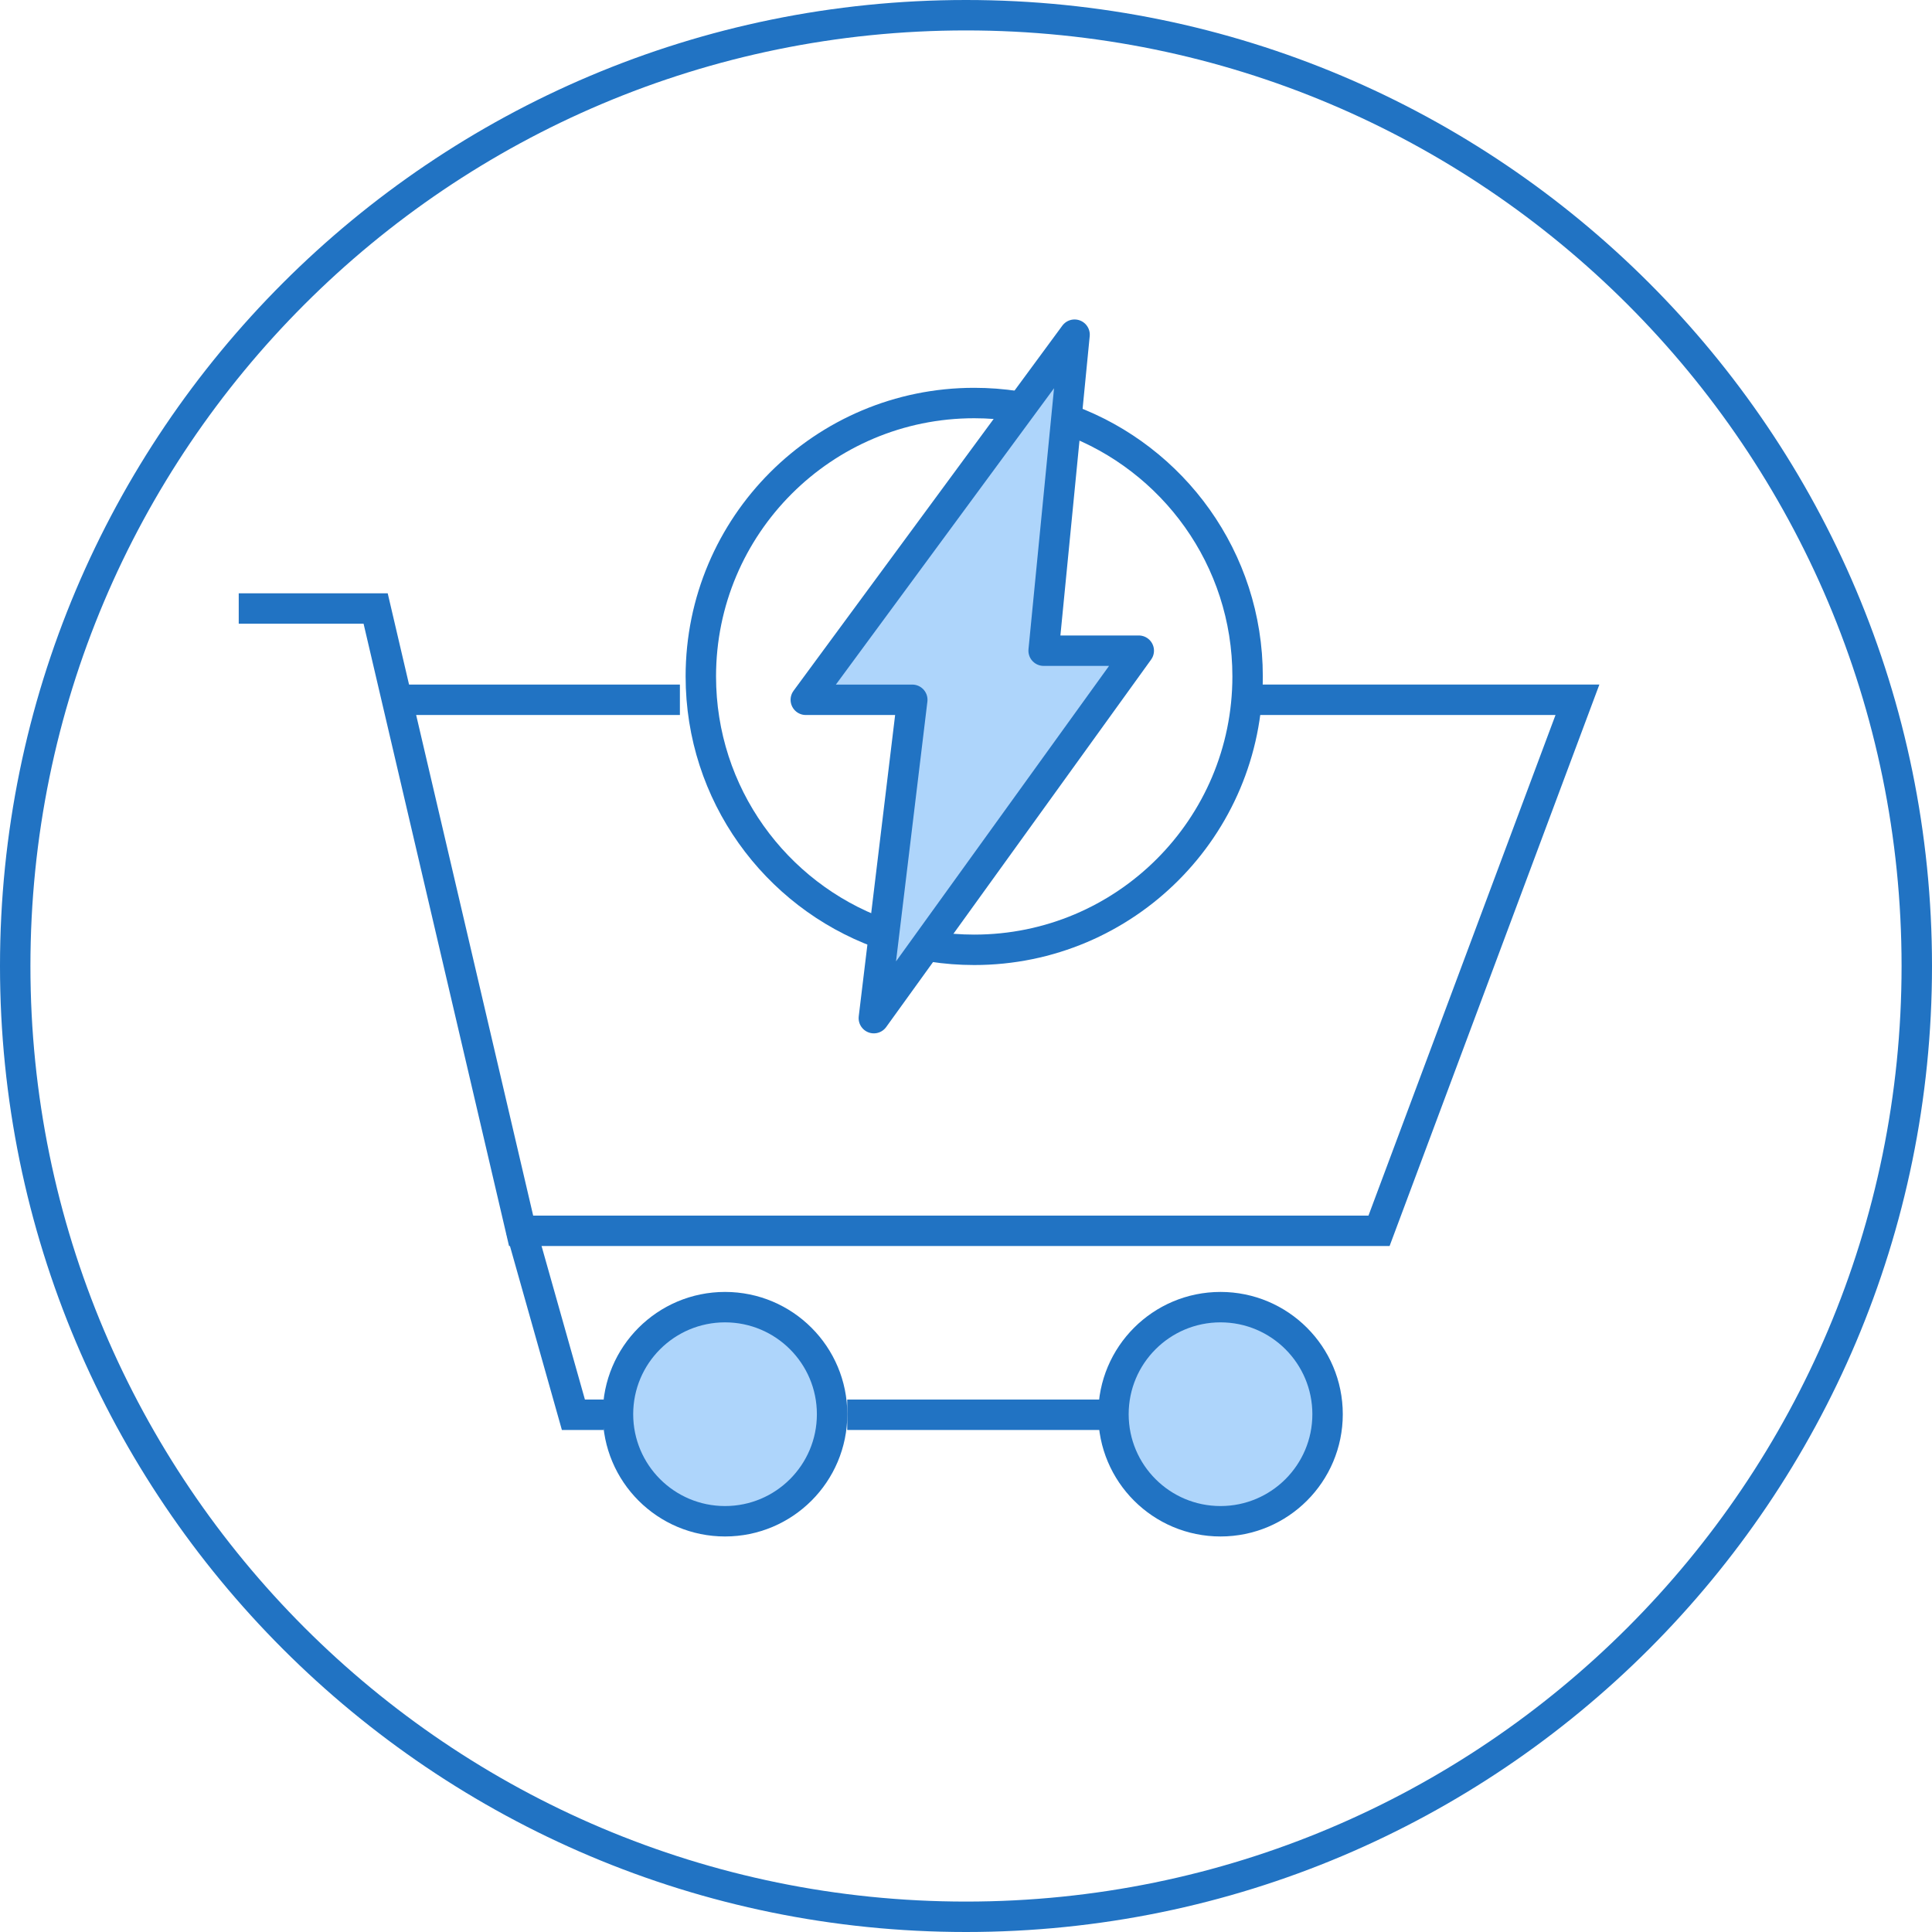
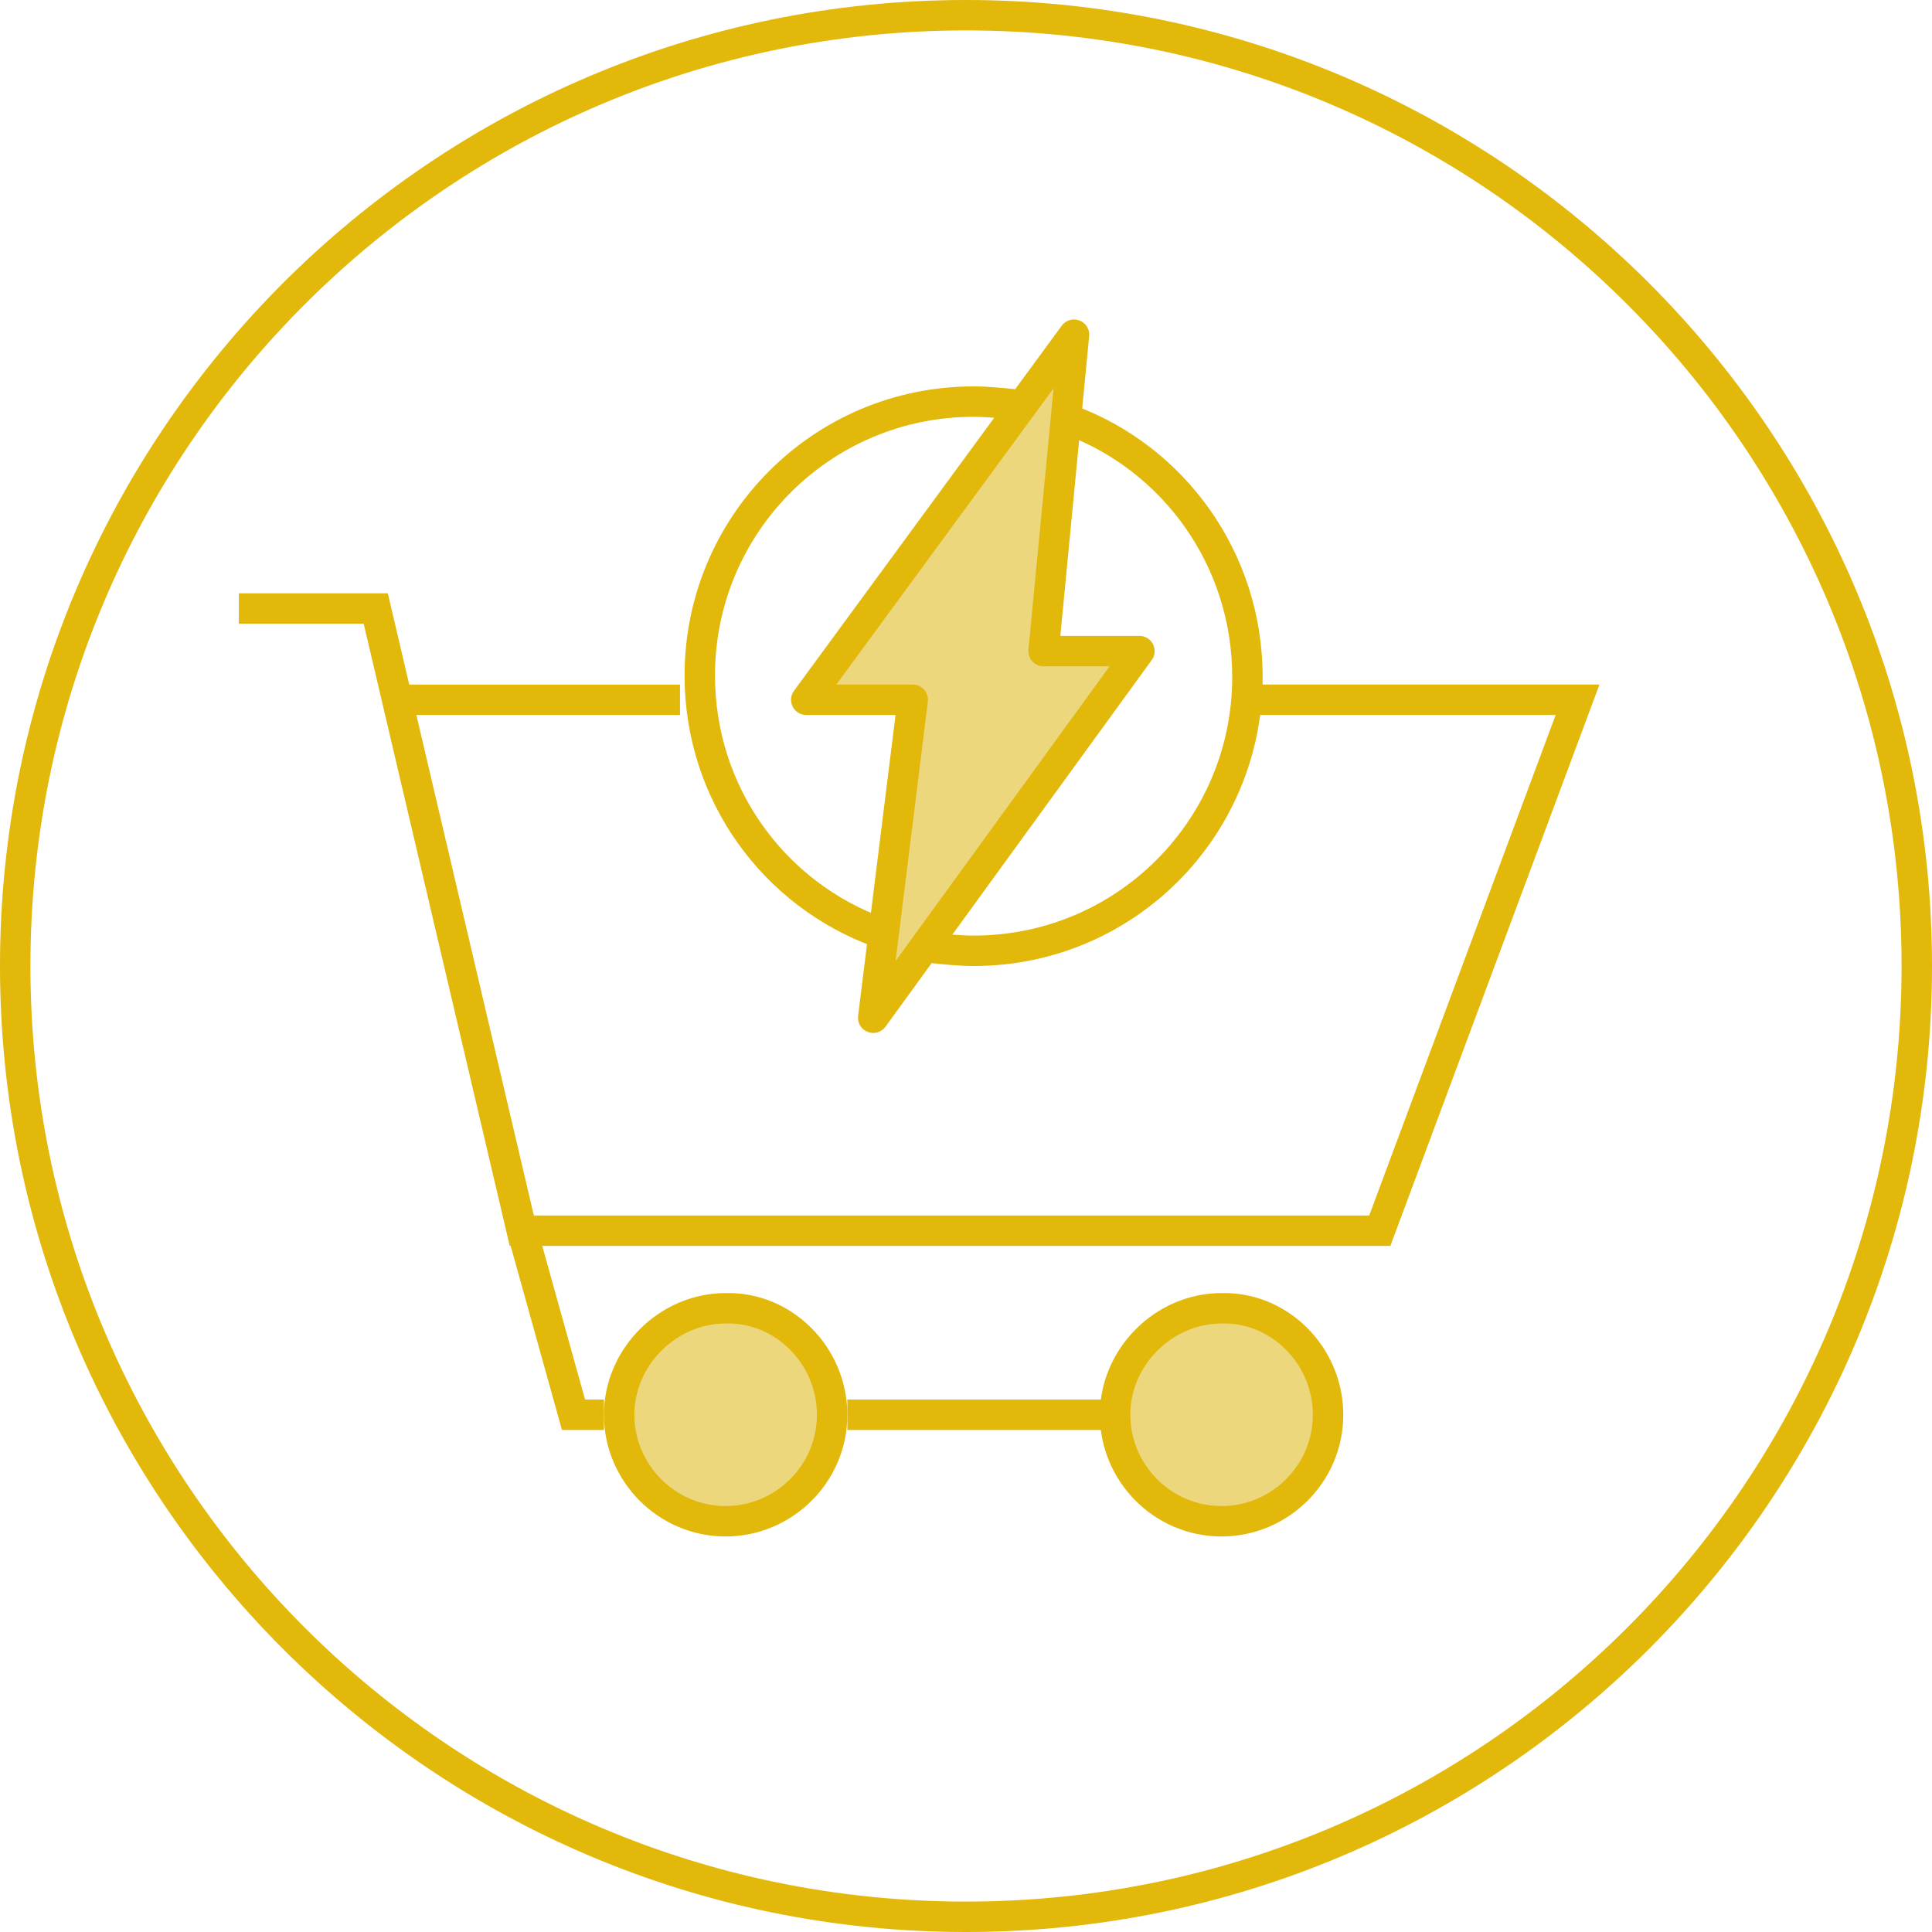
- <svg xmlns="http://www.w3.org/2000/svg" width="127px" height="127px" viewBox="0 0 127 127" version="1.1">
-   <defs />
-   <g id="Lition" stroke="none" stroke-width="1" fill="none" fill-rule="evenodd">
+ <svg xmlns="http://www.w3.org/2000/svg" version="1.1" id="Layer_1" x="0px" y="0px" viewBox="0 0 127 127" style="enable-background:new 0 0 127 127;" xml:space="preserve">
+   <style type="text/css">
+ 	.st0{fill:#ECD77D;}
+ 	.st1{fill:none;stroke:#E2B80A;stroke-width:2;}
+ 	.st2{fill:none;stroke:#E2B80A;stroke-width:2;stroke-linecap:round;stroke-linejoin:round;}
+ </style>
+   <g id="PowerChain">
    <g id="Dashboard_my-version" transform="translate(-785, -139)">
      <g id="Page-1" transform="translate(786, 140)">
-         <path d="M53.698,91.963 C53.698,95.85 50.547,99 46.66,99 C42.774,99 39.623,95.85 39.623,91.963 C39.623,88.076 42.774,84.925 46.66,84.925 C50.547,84.925 53.698,88.076 53.698,91.963" id="Fill-1" fill="#AED5FB" />
-         <path d="M86.268,91.963 C86.268,95.85 83.117,99 79.23,99 C75.344,99 72.193,95.85 72.193,91.963 C72.193,88.076 75.344,84.925 79.23,84.925 C83.117,84.925 86.268,88.076 86.268,91.963" id="Fill-3" fill="#AED5FB" />
-         <path d="M125,62.5 C125,97.018 97.018,125 62.5,125 C27.982,125 -0,97.018 -0,62.5 C-0,27.982 27.982,0 62.5,0 C97.018,0 125,27.982 125,62.5 Z" id="Stroke-5" stroke="#2173C3" stroke-width="2" />
-         <path d="M43.693,45 L25.693,45" id="Stroke-7" stroke="#2173C3" stroke-width="2" />
-         <polyline id="Stroke-9" stroke="#2173C3" stroke-width="2" points="14.693 39 23.693 39 33.255 79.907 89.651 79.907 102.693 45 81.693 45" />
-         <path d="M53.698,91.963 C53.698,95.85 50.547,99 46.66,99 C42.774,99 39.623,95.85 39.623,91.963 C39.623,88.076 42.774,84.925 46.66,84.925 C50.547,84.925 53.698,88.076 53.698,91.963 Z" id="Stroke-11" stroke="#2173C3" stroke-width="2" />
-         <path d="M86.268,91.963 C86.268,95.85 83.117,99 79.23,99 C75.344,99 72.193,95.85 72.193,91.963 C72.193,88.076 75.344,84.925 79.23,84.925 C83.117,84.925 86.268,88.076 86.268,91.963 Z" id="Stroke-13" stroke="#2173C3" stroke-width="2" />
-         <polyline id="Stroke-15" stroke="#2173C3" stroke-width="2" points="33.255 79.825 36.693 92 38.693 92" />
-         <path d="M54.693,92 L71.693,92" id="Stroke-17" stroke="#2173C3" stroke-width="2" />
-         <polygon id="Fill-19" fill="#AED5FB" points="73.408 41.736 56.442 65.928 58.955 45 52.672 45 69.637 21 67.124 41.736" />
-         <polygon id="Stroke-21" stroke="#2173C3" stroke-width="2" stroke-linecap="round" stroke-linejoin="round" points="73.857 41.773 56.442 65.928 58.969 45.001 51.969 45.001 69.637 21 67.603 41.773" />
-         <path d="M56.819,60.33 C49.96,57.799 45.069,51.203 45.069,43.464 C45.069,33.539 53.114,25.493 63.04,25.493 C63.98,25.493 64.903,25.565 65.804,25.704" id="Stroke-23" stroke="#2173C3" stroke-width="2" />
-         <path d="M69.261,26.599 C76.12,29.13 81.011,35.726 81.011,43.464 C81.011,53.39 72.966,61.436 63.04,61.436 C62.1,61.436 61.177,61.364 60.276,61.225" id="Stroke-25" stroke="#2173C3" stroke-width="2" />
+         <path id="Fill-1" class="st0" d="M53.7,92c0,3.9-3.2,7-7,7c-3.9,0-7-3.2-7-7s3.2-7,7-7C50.5,84.9,53.7,88.1,53.7,92" />
+         <path id="Fill-3" class="st0" d="M86.3,92c0,3.9-3.2,7-7,7c-3.9,0-7-3.2-7-7s3.2-7,7-7C83.1,84.9,86.3,88.1,86.3,92" />
+         <path id="Stroke-5" class="st1" d="M125,62.5C125,97,97,125,62.5,125S0,97,0,62.5S28,0,62.5,0S125,28,125,62.5z" />
+         <path id="Stroke-7" class="st1" d="M43.7,45h-18" />
+         <polyline id="Stroke-9" class="st1" points="14.7,39 23.7,39 33.3,79.9 89.7,79.9 102.7,45 81.7,45    " />
+         <path id="Stroke-11" class="st1" d="M53.7,92c0,3.9-3.2,7-7,7c-3.9,0-7-3.2-7-7s3.2-7,7-7C50.5,84.9,53.7,88.1,53.7,92z" />
+         <path id="Stroke-13" class="st1" d="M86.3,92c0,3.9-3.2,7-7,7c-3.9,0-7-3.2-7-7s3.2-7,7-7C83.1,84.9,86.3,88.1,86.3,92z" />
+         <polyline id="Stroke-15" class="st1" points="33.3,79.8 36.7,92 38.7,92    " />
+         <path id="Stroke-17" class="st1" d="M54.7,92h17" />
+         <polygon id="Fill-19" class="st0" points="73.4,41.7 56.4,65.9 59,45 52.7,45 69.6,21 67.1,41.7    " />
+         <polygon id="Stroke-21" class="st2" points="73.9,41.8 56.4,65.9 59,45 52,45 69.6,21 67.6,41.8    " />
+         <path id="Stroke-23" class="st1" d="M56.8,60.3c-6.9-2.5-11.8-9.1-11.8-16.9c0-9.9,8-18,18-18c0.9,0,1.9,0.1,2.8,0.2" />
+         <path id="Stroke-25" class="st1" d="M69.3,26.6C76.1,29.1,81,35.7,81,43.5c0,9.9-8,18-18,18c-0.9,0-1.9-0.1-2.8-0.2" />
      </g>
    </g>
  </g>
</svg>
